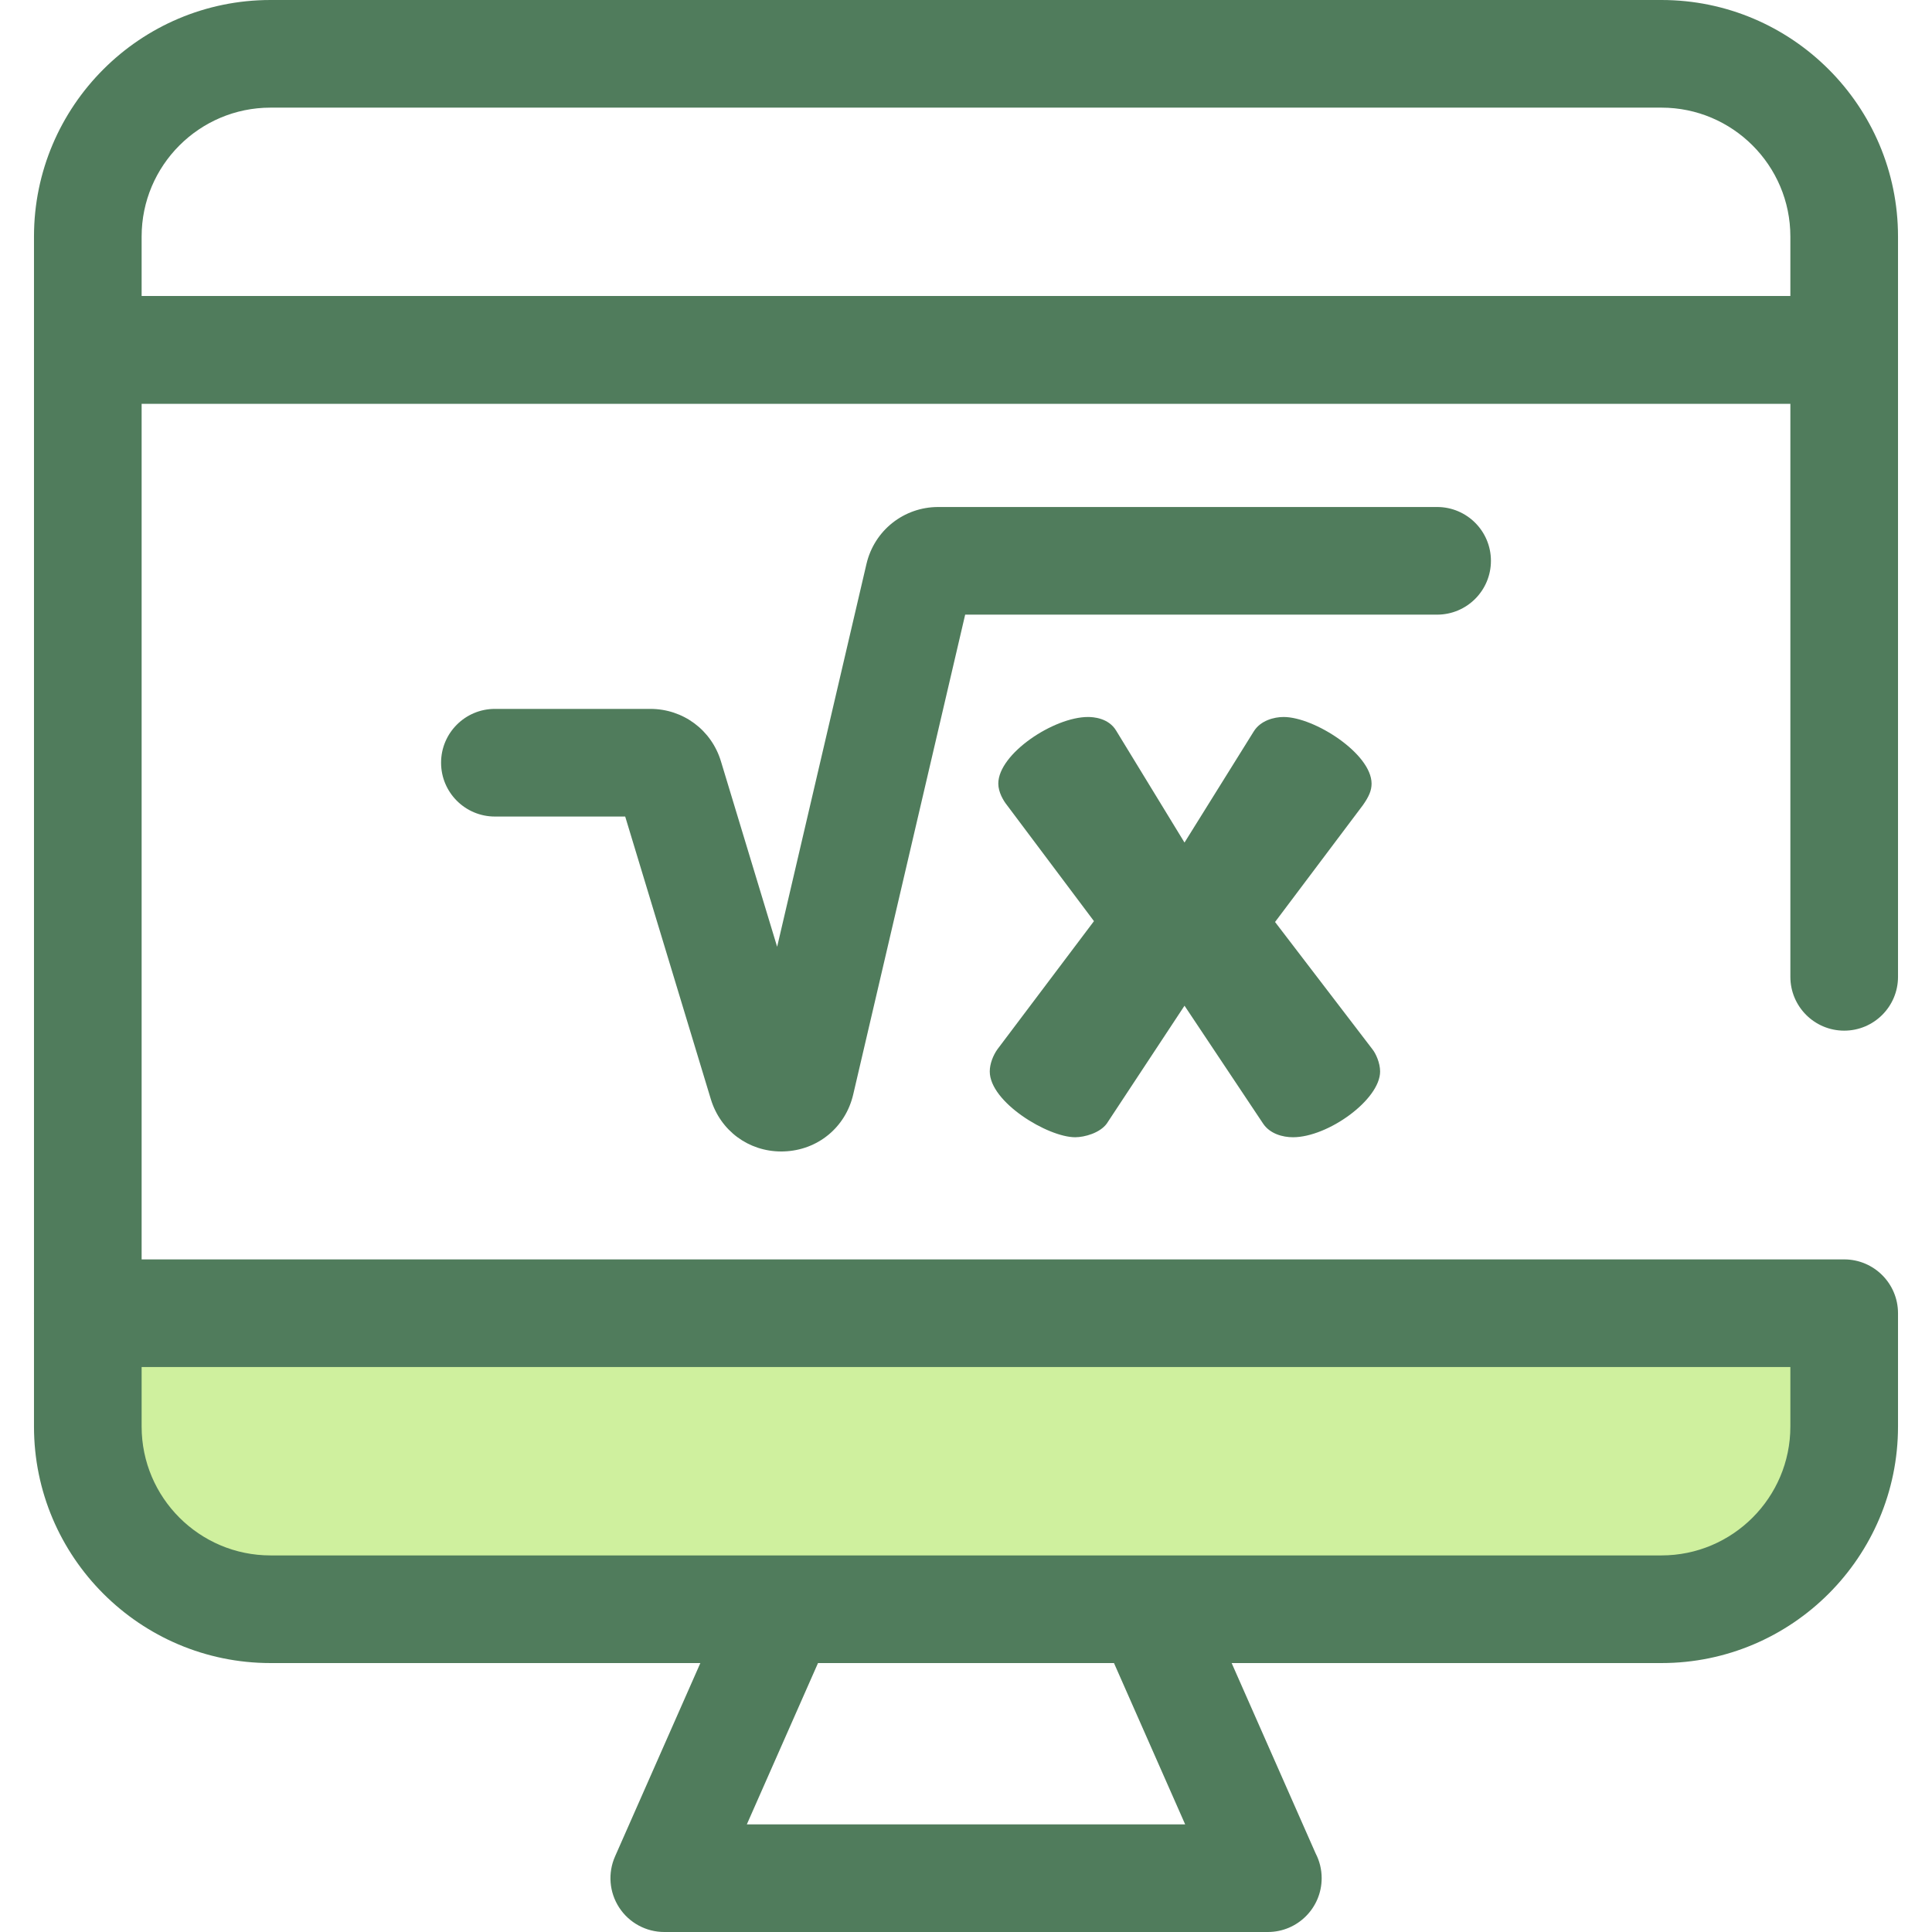
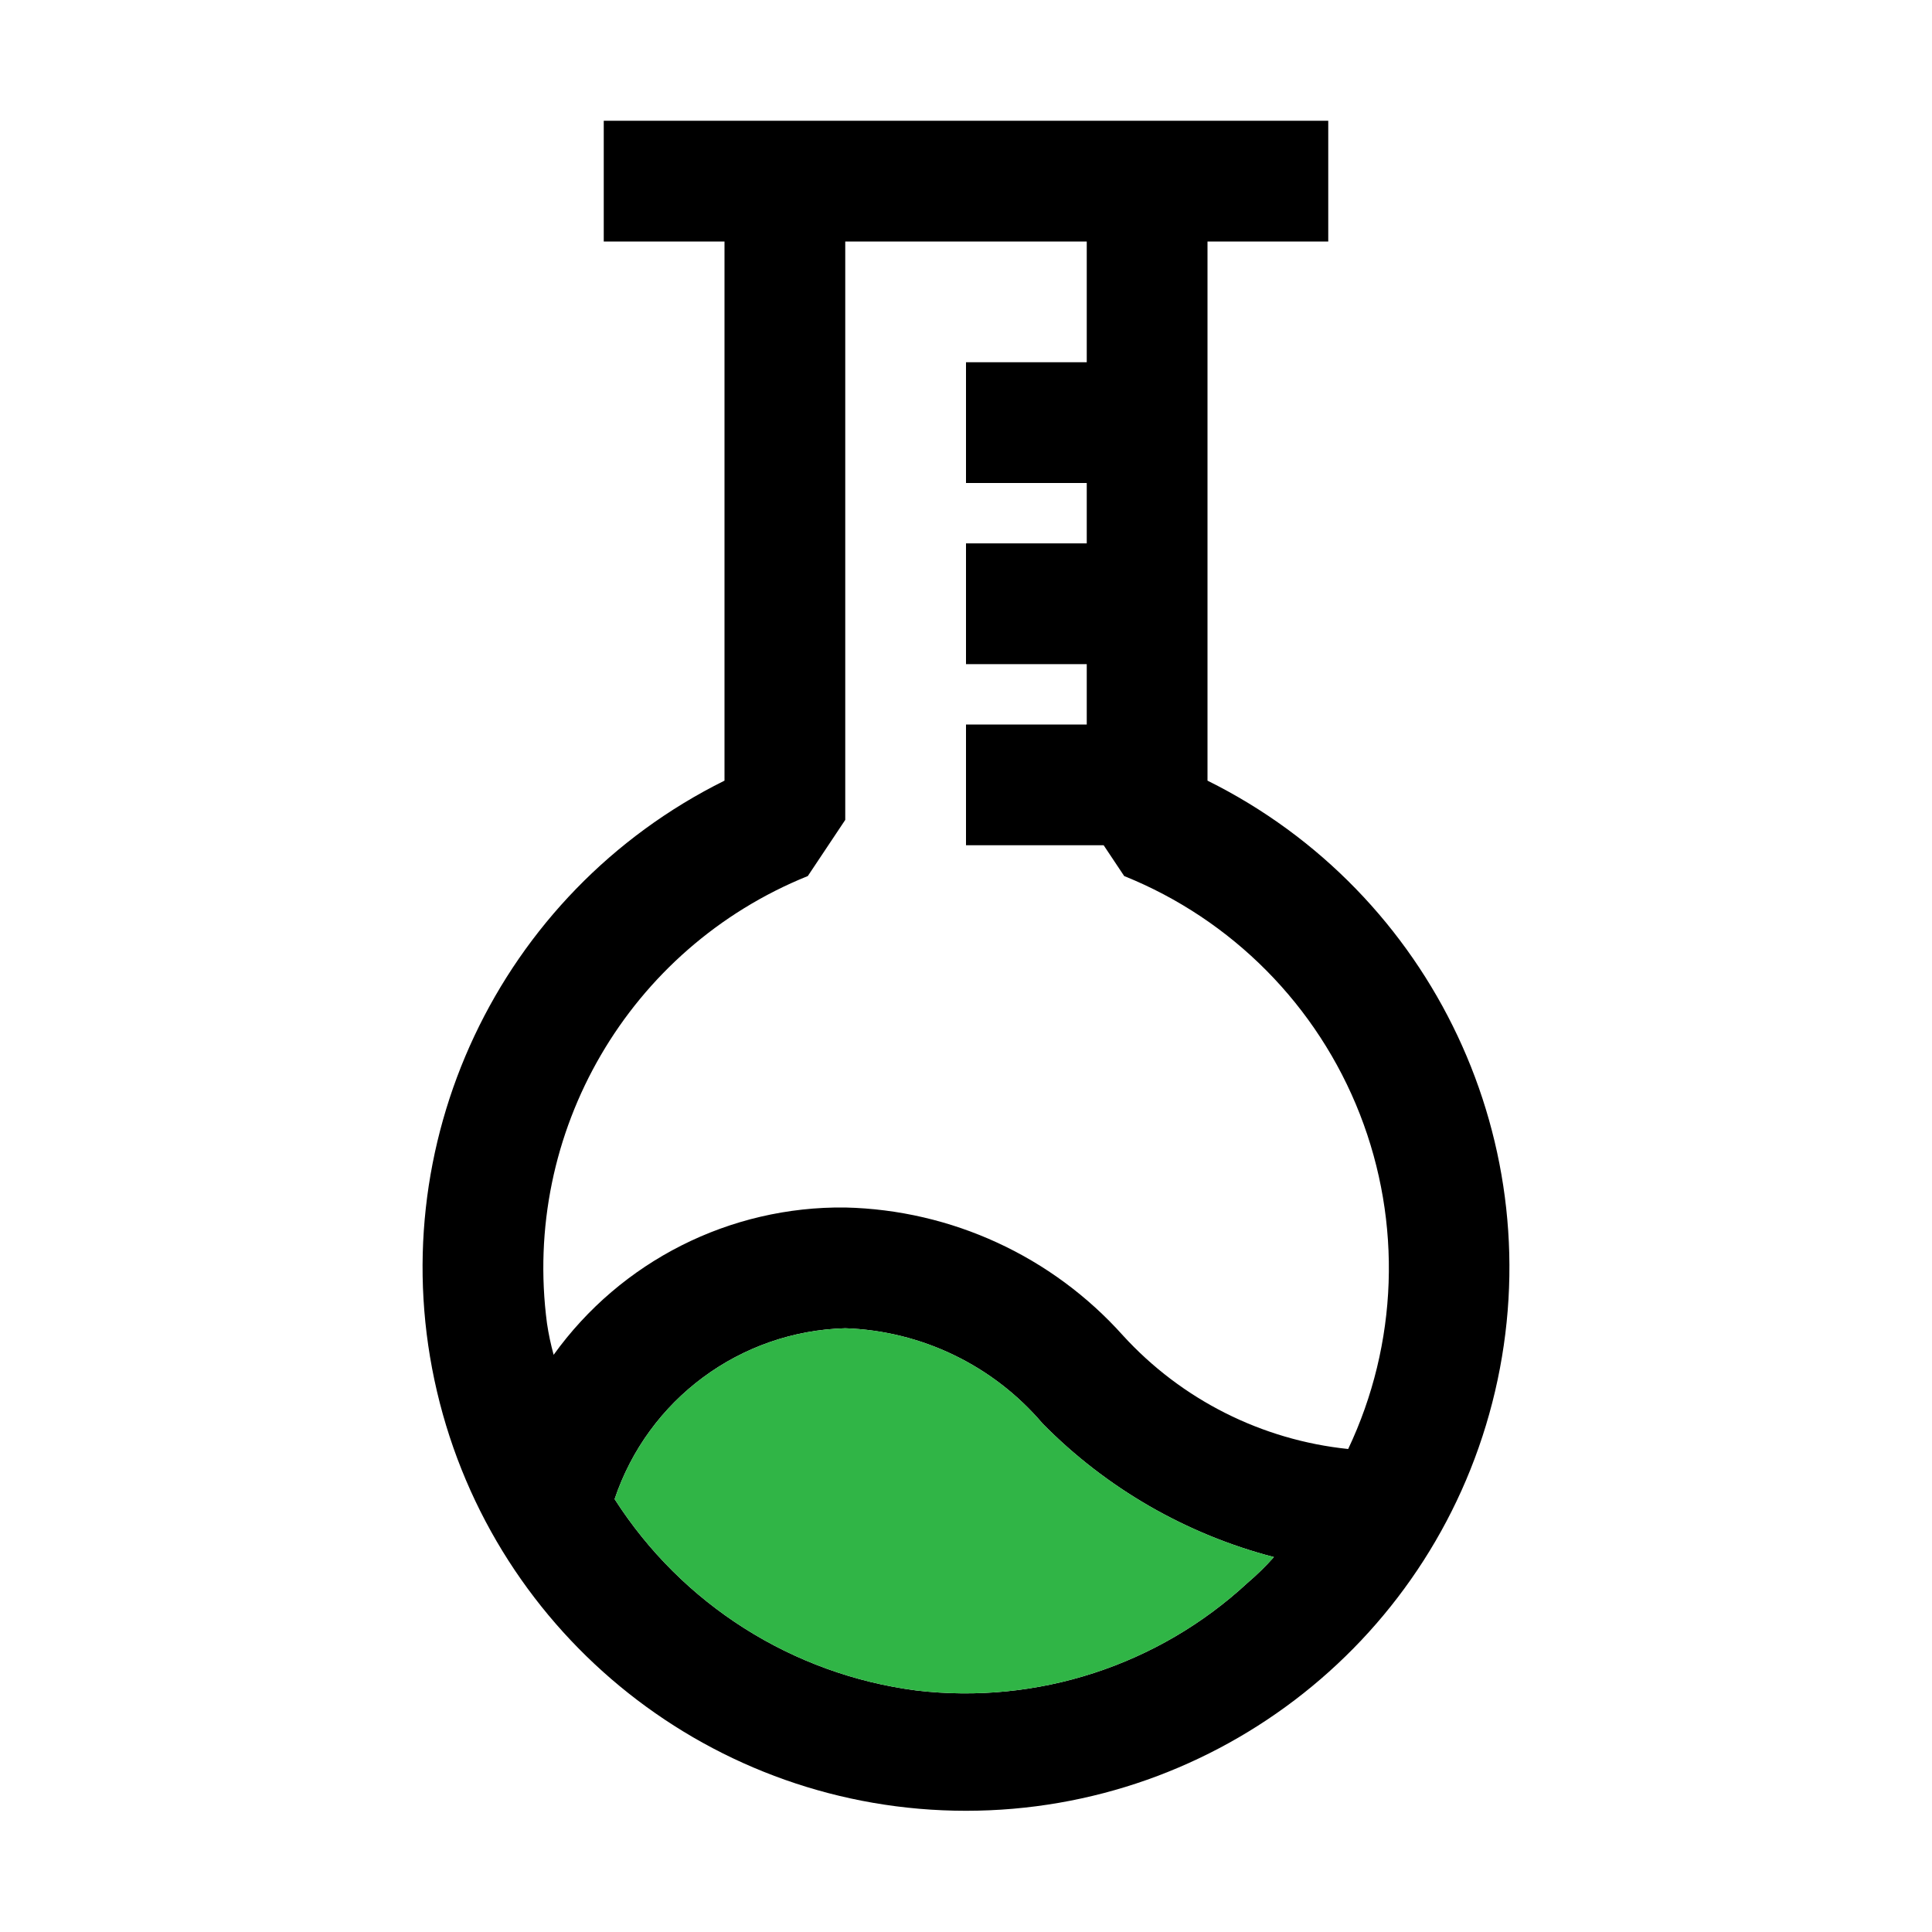
- <svg xmlns="http://www.w3.org/2000/svg" height="50px" width="50px" version="1.1" id="Layer_1" viewBox="0 0 512 512" xml:space="preserve">
-   <g>
-     <path style="fill:#507C5C;" d="M335.991,512c-0.01-0.001-0.02-0.001-0.029,0H176.039c-4.821,0-9.317-2.436-11.948-6.476   c-2.633-4.038-3.047-9.134-1.1-13.546l42.794-96.991c2.281-5.169,7.4-8.505,13.05-8.505h74.334c5.651,0,10.769,3.336,13.05,8.505   l42.431,96.171c1.026,1.968,1.605,4.205,1.605,6.578C350.254,505.613,343.868,512,335.991,512z M197.922,483.473h116.155   l-30.207-68.464h-55.741L197.922,483.473z" />
-     <path style="fill:#507C5C;" d="M23.27,362.28c-7.878,0-14.263-6.387-14.263-14.263V92.712c0-7.876,6.386-14.263,14.263-14.263   h465.46c7.876,0,14.263,6.387,14.263,14.263v166.158c0,7.876-6.387,14.263-14.263,14.263s-14.263-6.387-14.263-14.263V106.975   H37.533v241.041C37.533,355.894,31.148,362.28,23.27,362.28z" />
-   </g>
-   <path style="fill:#CFF09E;" d="M71.688,426.467h368.623c26.741,0,48.418-21.678,48.418-48.419v-30.03H23.27v30.03  C23.27,404.789,44.949,426.467,71.688,426.467z" />
-   <g>
-     <path style="fill:#507C5C;" d="M440.312,440.729H71.688c-34.563,0-62.682-28.119-62.682-62.68v-30.032   c0-7.876,6.386-14.263,14.263-14.263h465.46c7.876,0,14.263,6.387,14.263,14.263v30.032   C502.993,412.61,474.876,440.729,440.312,440.729z M37.533,362.28v15.768c0,18.832,15.322,34.154,34.155,34.154h368.623   c18.833,0,34.155-15.322,34.155-34.154V362.28L37.533,362.28L37.533,362.28z" />
-     <path style="fill:#507C5C;" d="M488.73,106.975H23.27c-7.878,0-14.263-6.387-14.263-14.263V62.68C9.007,28.119,37.125,0,71.688,0   h368.623c34.563,0,62.682,28.119,62.682,62.68v30.032C502.993,100.588,496.608,106.975,488.73,106.975z M37.533,78.449h436.933   V62.68c0-18.832-15.322-34.154-34.155-34.154H71.688c-18.833,0-34.155,15.322-34.155,34.154V78.449z" />
-     <path style="fill:#507C5C;" d="M264.333,278.066l25.579-33.954l-23.088-30.785c-0.906-1.133-2.264-3.395-2.264-5.66   c0-7.923,14.714-17.657,23.768-17.657c1.358,0,5.431,0.227,7.47,3.621l18.109,29.654l18.336-29.427   c1.81-2.943,5.431-3.848,7.922-3.848c8.149,0,23.316,9.733,23.316,17.657c0,1.811-0.679,3.395-2.264,5.66l-23.316,31.01   l25.805,33.729c0.906,1.133,2.037,3.621,2.037,5.885c0,7.47-13.808,17.43-23.088,17.43c-2.717,0-6.112-0.904-7.923-3.621   l-20.825-31.238l-20.599,31.238c-1.81,2.49-5.885,3.621-8.374,3.621c-7.243,0-22.636-9.28-22.636-17.43   C262.296,281.914,263.202,279.649,264.333,278.066z" />
-     <path style="fill:#507C5C;" d="M207.041,305.152c-8.681,0-16.133-5.507-18.669-13.878l-22.689-74.883h-34.53   c-7.878,0-14.263-6.387-14.263-14.263c0-7.876,6.386-14.263,14.263-14.263h41.194c8.674,0,16.19,5.577,18.705,13.877l14.898,49.169   l23.67-101.448c2.075-8.892,9.902-15.103,19.033-15.103h132.196c7.876,0,14.263,6.387,14.263,14.263s-6.387,14.263-14.263,14.263   H255.78L226.11,290.047c-2.038,8.736-9.432,14.803-18.398,15.094C207.487,305.148,207.263,305.152,207.041,305.152z" />
+ <svg xmlns="http://www.w3.org/2000/svg" width="800px" height="800px" viewBox="0 0 32 32" fill="#000000">
+   <g id="SVGRepo_bgCarrier" stroke-width="0" />
+   <g id="SVGRepo_tracerCarrier" stroke-linecap="round" stroke-linejoin="round" />
+   <g id="SVGRepo_iconCarrier">
+     <defs>
+       <style>.cls-1{fill:#30b546;}</style>
+     </defs>
+     <g data-name="Layer 20" id="Layer_20">
+       <path d="M20,12.93V4h2V2H10V4h2v8.93a9,9,0,1,0,8,0Zm.66,13.29A6.88,6.88,0,0,1,15.18,28a7,7,0,0,1-5-3.17A4.15,4.15,0,0,1,14,22a4.49,4.49,0,0,1,3.27,1.58,8.31,8.31,0,0,0,3.83,2.21A4.47,4.47,0,0,1,20.66,26.22ZM22.33,24a5.87,5.87,0,0,1-3.73-1.88A6.37,6.37,0,0,0,14,20a5.86,5.86,0,0,0-4.83,2.44,4.36,4.36,0,0,1-.11-.52,7,7,0,0,1,4.32-7.41l.62-.93V4h4V6H16V8h2V9H16v2h2v1H16v2h2.28l.34.51A7,7,0,0,1,22.33,24Z" />
+       <path class="cls-1" d="M21.1,25.79a4.47,4.47,0,0,1-.44.43A6.88,6.88,0,0,1,15.18,28a7,7,0,0,1-5-3.17A4.15,4.15,0,0,1,14,22a4.49,4.49,0,0,1,3.27,1.58A8.31,8.31,0,0,0,21.1,25.79Z" />
+     </g>
  </g>
</svg>
